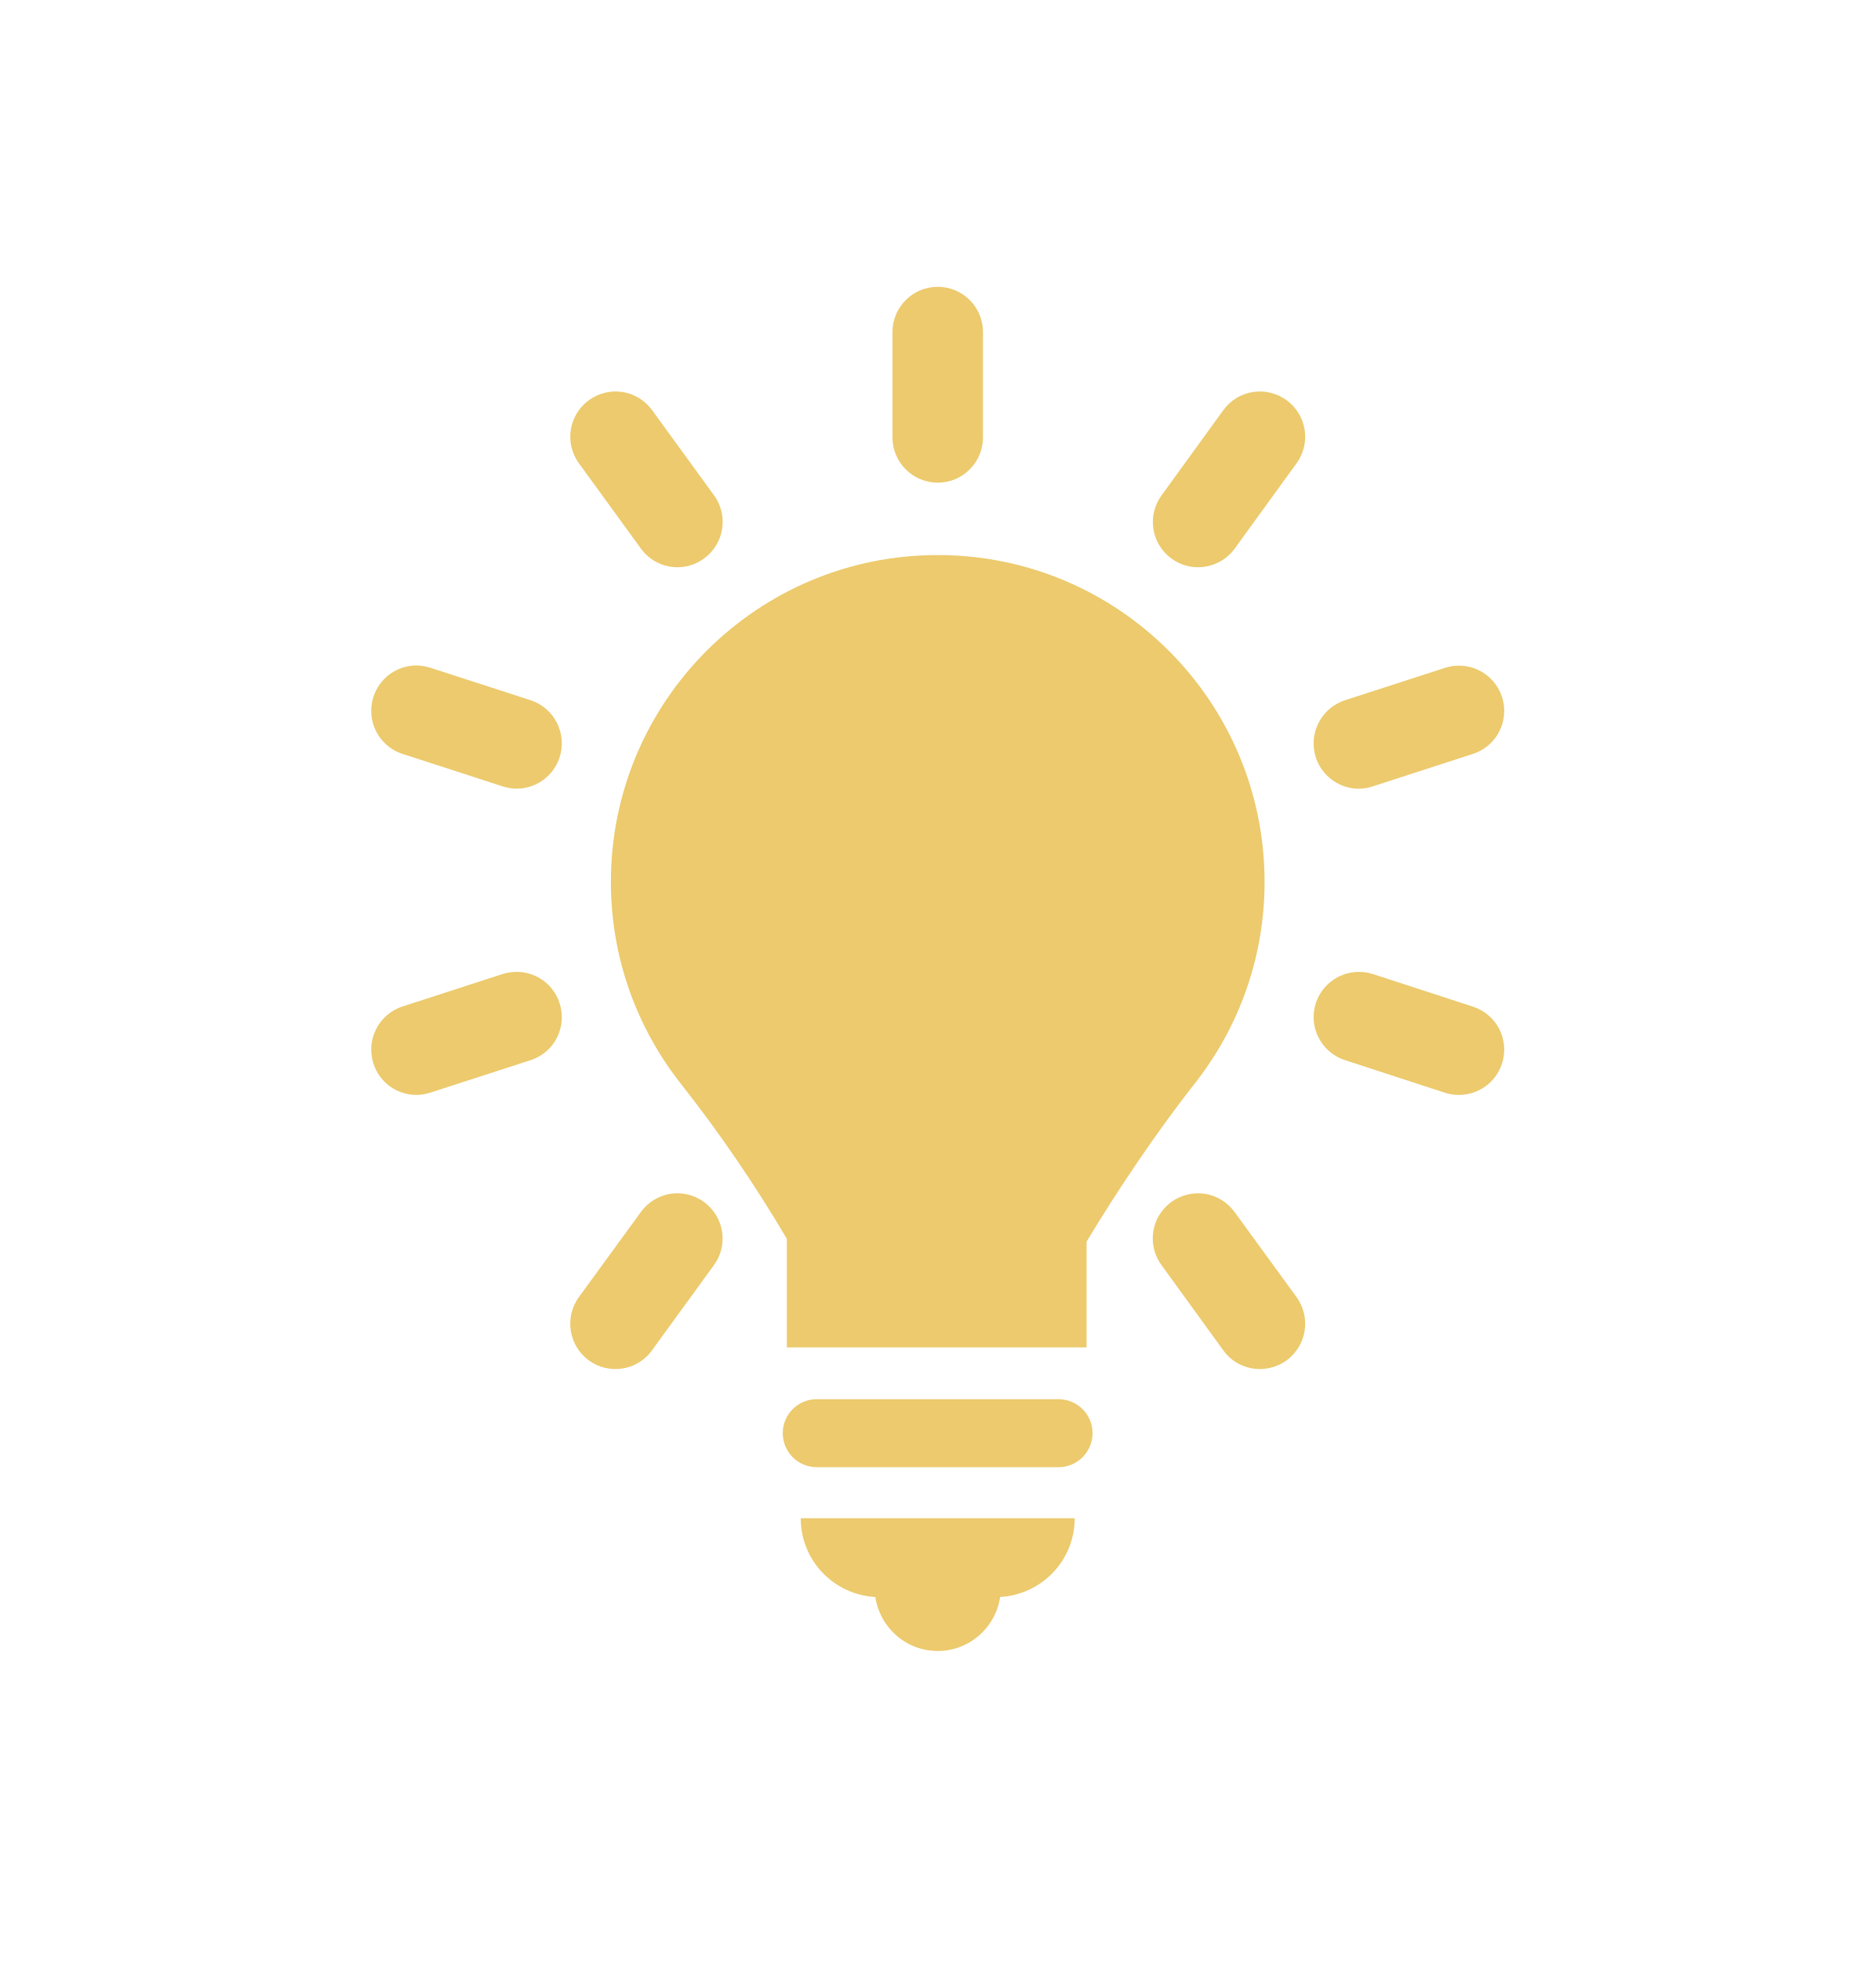
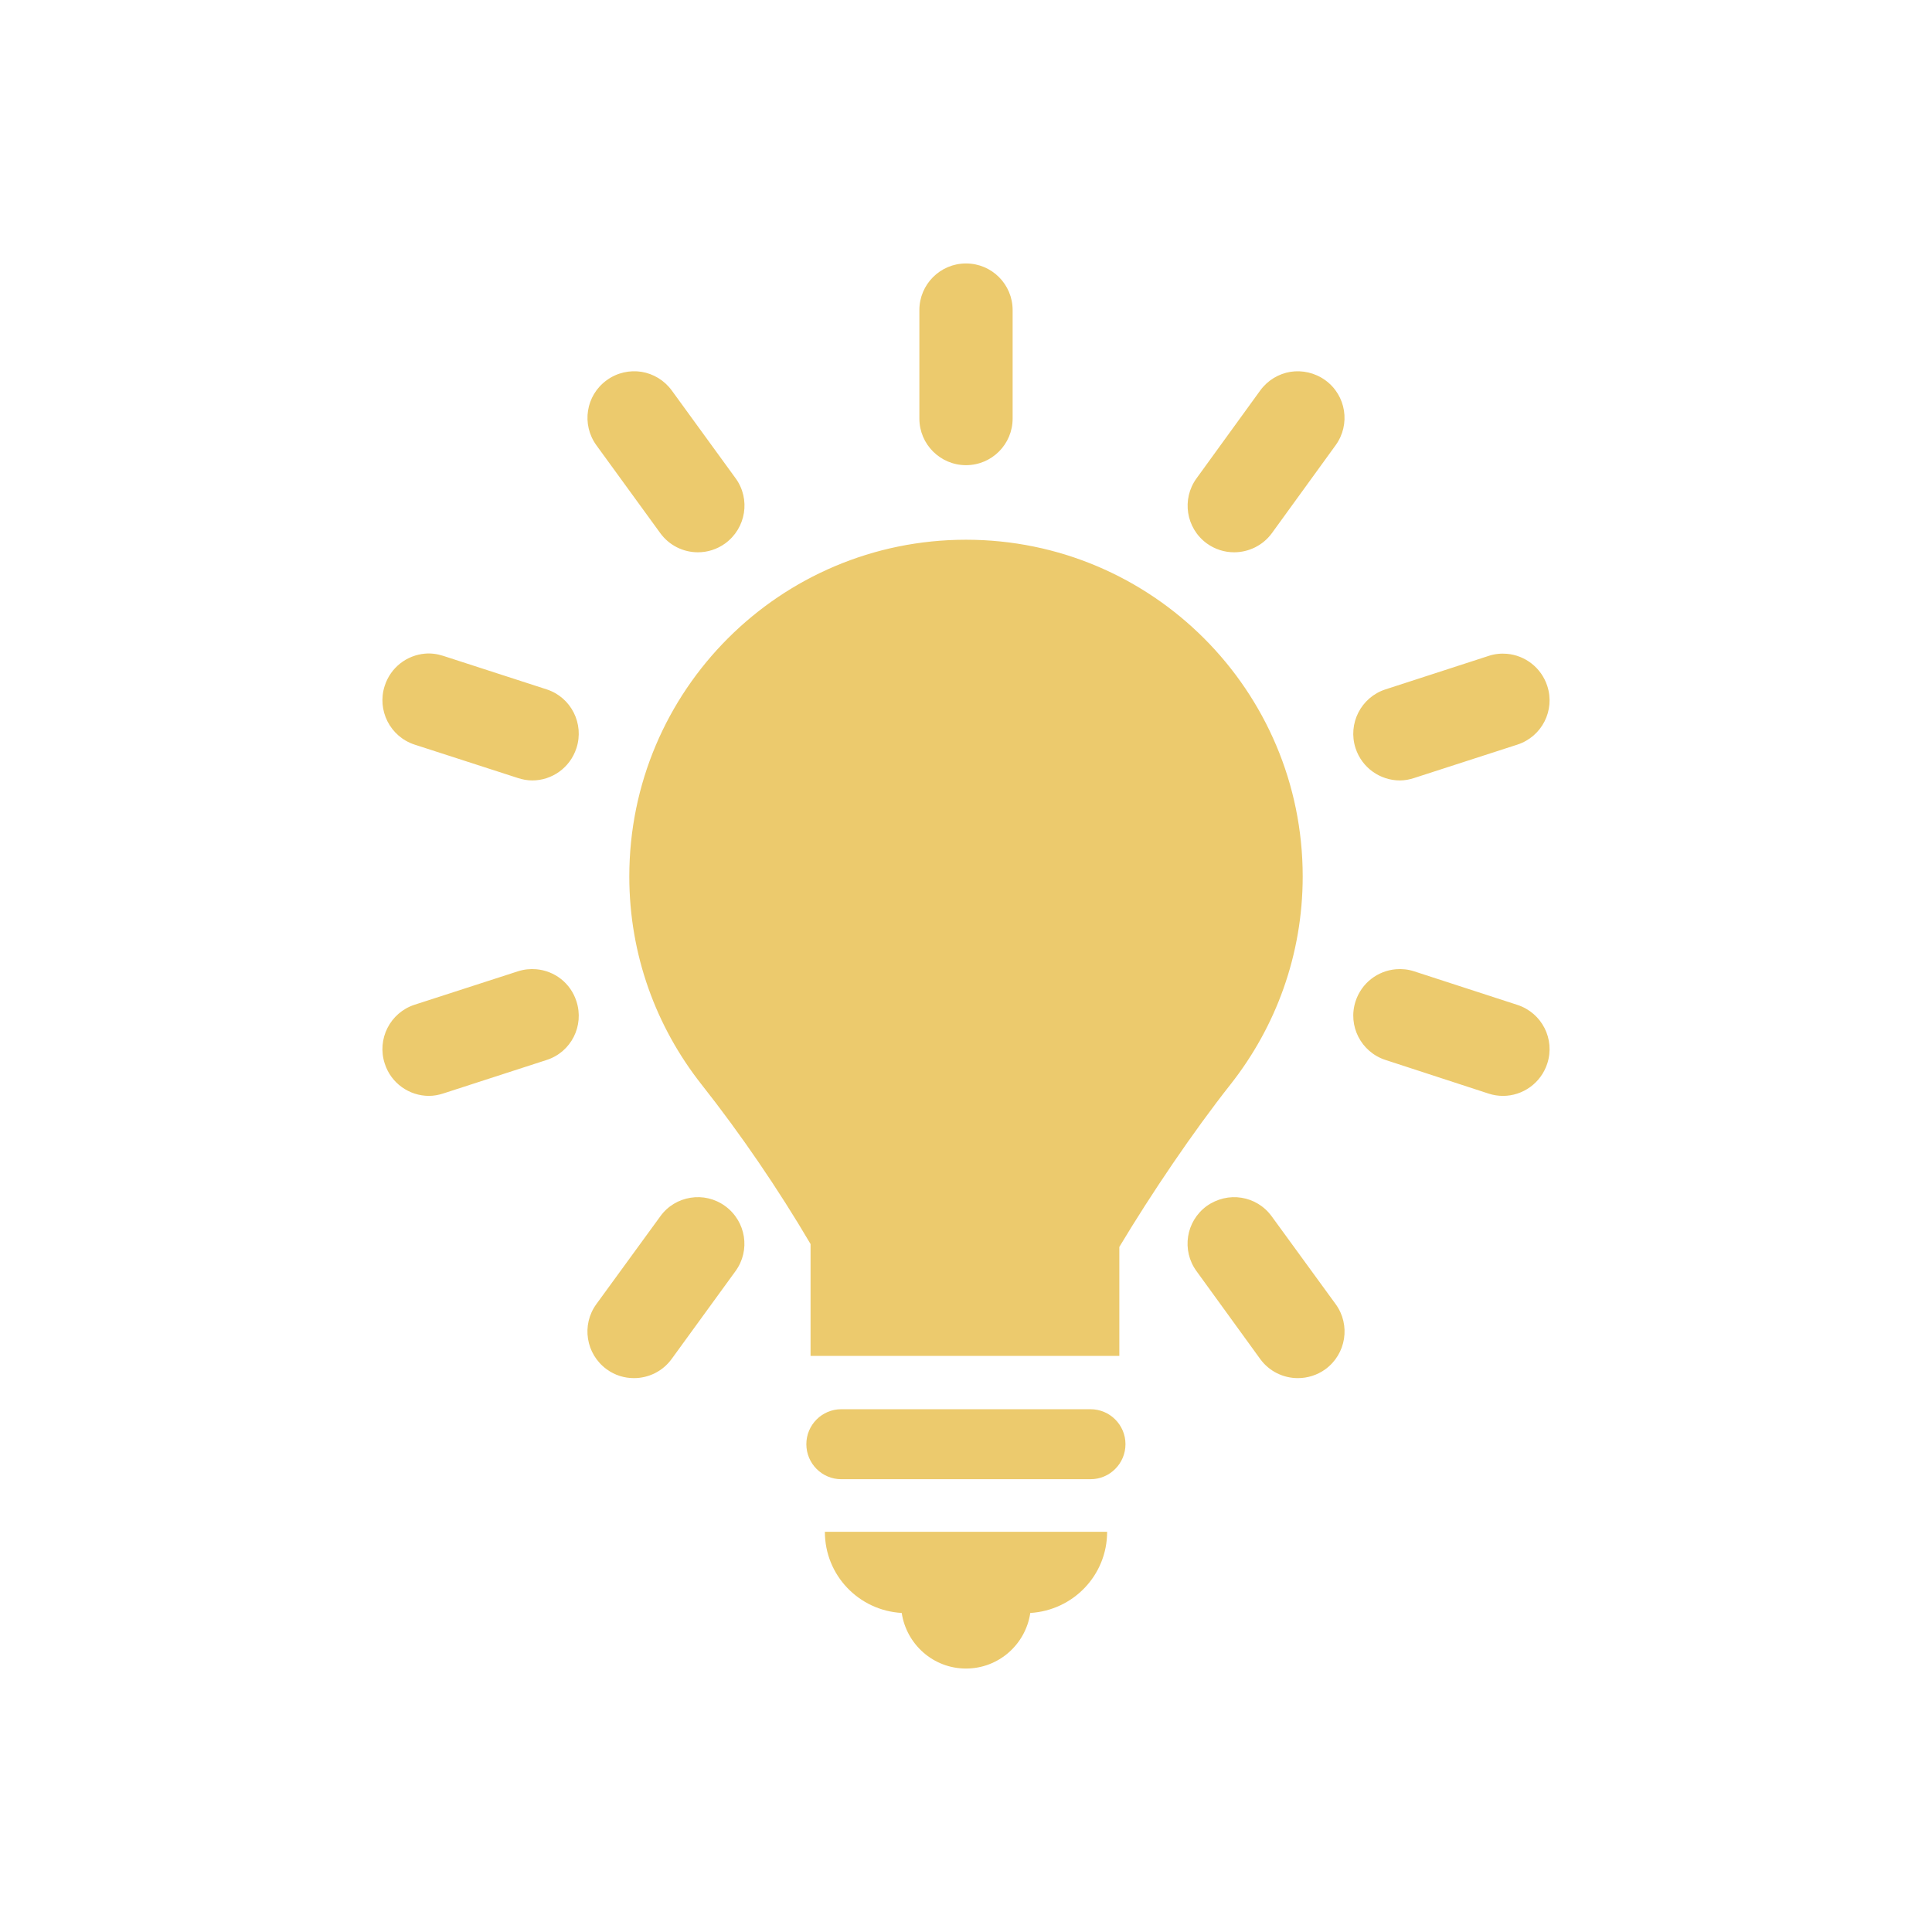
- <svg xmlns="http://www.w3.org/2000/svg" width="22" height="23" viewBox="0 0 22 23" fill="none">
-   <path d="M11 3.364C10.707 3.364 10.469 3.602 10.469 3.895V5.129C10.469 5.423 10.707 5.661 11 5.661C11.294 5.661 11.531 5.423 11.531 5.129V3.895C11.531 3.602 11.294 3.364 11 3.364ZM7.305 4.598C7.171 4.577 7.027 4.607 6.908 4.694C6.671 4.866 6.619 5.197 6.791 5.434L7.518 6.434C7.622 6.577 7.783 6.653 7.947 6.653C8.055 6.653 8.163 6.62 8.258 6.551C8.495 6.379 8.549 6.048 8.377 5.811L7.65 4.811C7.564 4.693 7.439 4.62 7.305 4.598ZM14.695 4.598C14.561 4.62 14.436 4.692 14.35 4.811L13.625 5.811C13.453 6.048 13.505 6.379 13.742 6.551C13.836 6.62 13.945 6.653 14.053 6.653C14.217 6.653 14.38 6.577 14.484 6.434L15.209 5.434C15.381 5.197 15.329 4.866 15.092 4.694C14.973 4.607 14.829 4.577 14.695 4.598ZM11 6.51C8.882 6.51 7.166 8.226 7.166 10.344C7.166 11.238 7.473 12.058 7.986 12.71C8.436 13.28 8.861 13.903 9.23 14.53V15.803H12.746V14.563C13.112 13.953 13.586 13.252 14.014 12.71C14.527 12.058 14.834 11.238 14.834 10.344C14.834 8.226 13.117 6.51 11 6.51ZM4.84 7.807C4.633 7.825 4.449 7.963 4.381 8.172C4.29 8.451 4.442 8.752 4.721 8.842L5.896 9.223C5.951 9.241 6.006 9.25 6.06 9.25C6.284 9.25 6.491 9.108 6.564 8.883C6.655 8.605 6.503 8.304 6.225 8.213L5.049 7.832C4.978 7.81 4.909 7.801 4.84 7.807ZM17.16 7.809C17.091 7.803 17.02 7.81 16.951 7.833L15.777 8.213C15.498 8.304 15.345 8.604 15.435 8.883C15.508 9.108 15.717 9.251 15.941 9.251C15.996 9.251 16.049 9.24 16.104 9.223L17.279 8.842C17.558 8.752 17.71 8.453 17.619 8.174C17.551 7.965 17.366 7.827 17.16 7.809ZM6.107 11.401C6.039 11.395 5.967 11.402 5.896 11.424L4.721 11.805C4.442 11.896 4.29 12.196 4.381 12.475C4.453 12.7 4.661 12.842 4.885 12.842C4.939 12.842 4.994 12.832 5.049 12.815L6.225 12.434C6.504 12.344 6.655 12.045 6.564 11.766C6.497 11.557 6.314 11.419 6.107 11.401ZM15.895 11.401C15.688 11.419 15.504 11.557 15.435 11.766C15.345 12.045 15.499 12.344 15.777 12.434L16.951 12.817C17.006 12.835 17.061 12.842 17.115 12.842C17.339 12.842 17.546 12.699 17.619 12.475C17.71 12.196 17.558 11.898 17.279 11.807L16.104 11.424C16.034 11.402 15.963 11.395 15.895 11.401ZM7.863 14.002C7.729 14.024 7.603 14.097 7.518 14.215L6.791 15.213C6.618 15.451 6.671 15.783 6.908 15.956C7.002 16.024 7.11 16.057 7.219 16.057C7.383 16.057 7.545 15.981 7.648 15.838L8.375 14.838C8.548 14.601 8.495 14.271 8.258 14.098C8.14 14.011 7.998 13.981 7.863 14.002ZM14.137 14.002C14.002 13.981 13.859 14.012 13.74 14.098C13.503 14.271 13.452 14.601 13.625 14.838L14.35 15.838C14.453 15.981 14.615 16.057 14.779 16.057C14.887 16.057 14.997 16.024 15.092 15.956C15.329 15.783 15.381 15.451 15.209 15.213L14.482 14.215C14.396 14.097 14.271 14.024 14.137 14.002ZM9.58 16.411C9.36 16.411 9.182 16.589 9.182 16.809C9.182 17.029 9.36 17.208 9.58 17.208H12.418C12.638 17.208 12.816 17.029 12.816 16.809C12.816 16.589 12.638 16.411 12.418 16.411H9.58ZM9.393 17.807C9.393 18.302 9.779 18.703 10.268 18.731C10.322 19.088 10.627 19.364 11 19.364C11.372 19.364 11.679 19.088 11.732 18.731C12.22 18.702 12.607 18.302 12.607 17.807H9.393Z" fill="#ECCA6D" />
+ <svg xmlns="http://www.w3.org/2000/svg" width="22" height="22" viewBox="0 0 22 22" fill="none">
+   <path d="M11 3C10.707 3 10.469 3.238 10.469 3.531V4.766C10.469 5.059 10.707 5.297 11 5.297C11.294 5.297 11.531 5.059 11.531 4.766V3.531C11.531 3.238 11.294 3 11 3ZM7.305 4.234C7.171 4.213 7.027 4.243 6.908 4.33C6.671 4.502 6.619 4.833 6.791 5.07L7.518 6.07C7.622 6.213 7.783 6.289 7.947 6.289C8.055 6.289 8.164 6.256 8.258 6.188C8.495 6.015 8.549 5.684 8.377 5.447L7.65 4.447C7.564 4.329 7.439 4.256 7.305 4.234ZM14.695 4.234C14.561 4.256 14.436 4.329 14.35 4.447L13.625 5.447C13.453 5.684 13.505 6.015 13.742 6.188C13.836 6.256 13.945 6.289 14.053 6.289C14.217 6.289 14.38 6.213 14.484 6.07L15.209 5.07C15.381 4.833 15.329 4.502 15.092 4.33C14.973 4.244 14.829 4.213 14.695 4.234ZM11 6.146C8.882 6.146 7.166 7.863 7.166 9.98C7.166 10.874 7.473 11.694 7.986 12.346C8.436 12.916 8.861 13.539 9.23 14.166V15.44H12.746V14.199C13.112 13.589 13.586 12.888 14.014 12.346C14.527 11.694 14.834 10.874 14.834 9.98C14.834 7.863 13.117 6.146 11 6.146ZM4.84 7.443C4.633 7.461 4.449 7.599 4.381 7.809C4.29 8.087 4.442 8.388 4.721 8.479L5.896 8.859C5.951 8.877 6.006 8.887 6.061 8.887C6.284 8.887 6.491 8.744 6.564 8.519C6.655 8.241 6.503 7.94 6.225 7.85L5.049 7.469C4.978 7.446 4.909 7.437 4.84 7.443ZM17.16 7.445C17.092 7.439 17.02 7.446 16.951 7.469L15.777 7.85C15.498 7.94 15.345 8.241 15.436 8.52C15.509 8.744 15.717 8.887 15.941 8.887C15.996 8.887 16.049 8.877 16.104 8.859L17.279 8.479C17.558 8.388 17.71 8.089 17.619 7.811C17.551 7.602 17.366 7.463 17.16 7.445ZM6.107 11.037C6.039 11.031 5.967 11.038 5.896 11.061L4.721 11.441C4.442 11.532 4.29 11.832 4.381 12.111C4.453 12.336 4.661 12.479 4.885 12.479C4.939 12.479 4.994 12.469 5.049 12.451L6.225 12.07C6.504 11.98 6.655 11.681 6.564 11.402C6.497 11.193 6.314 11.055 6.107 11.037ZM15.895 11.037C15.688 11.055 15.504 11.193 15.436 11.402C15.345 11.681 15.499 11.98 15.777 12.07L16.951 12.453C17.006 12.471 17.061 12.479 17.115 12.479C17.339 12.479 17.546 12.335 17.619 12.111C17.71 11.832 17.558 11.534 17.279 11.443L16.104 11.061C16.034 11.038 15.963 11.031 15.895 11.037ZM7.863 13.639C7.729 13.66 7.603 13.733 7.518 13.852L6.791 14.85C6.618 15.087 6.671 15.419 6.908 15.592C7.002 15.661 7.111 15.693 7.219 15.693C7.383 15.693 7.545 15.617 7.648 15.475L8.375 14.475C8.548 14.238 8.495 13.907 8.258 13.734C8.14 13.648 7.998 13.617 7.863 13.639ZM14.137 13.639C14.003 13.617 13.859 13.649 13.74 13.734C13.504 13.907 13.452 14.238 13.625 14.475L14.35 15.475C14.453 15.617 14.615 15.693 14.779 15.693C14.887 15.693 14.998 15.66 15.092 15.592C15.329 15.419 15.382 15.087 15.209 14.85L14.482 13.852C14.396 13.733 14.271 13.66 14.137 13.639ZM9.58 16.047C9.36 16.047 9.182 16.226 9.182 16.445C9.182 16.665 9.36 16.844 9.58 16.844H12.418C12.638 16.844 12.816 16.665 12.816 16.445C12.816 16.226 12.638 16.047 12.418 16.047H9.58ZM9.393 17.443C9.393 17.938 9.779 18.339 10.268 18.367C10.322 18.724 10.627 19 11 19C11.372 19 11.679 18.725 11.732 18.367C12.22 18.338 12.607 17.938 12.607 17.443H9.393Z" fill="#ECCA6D" />
</svg>
